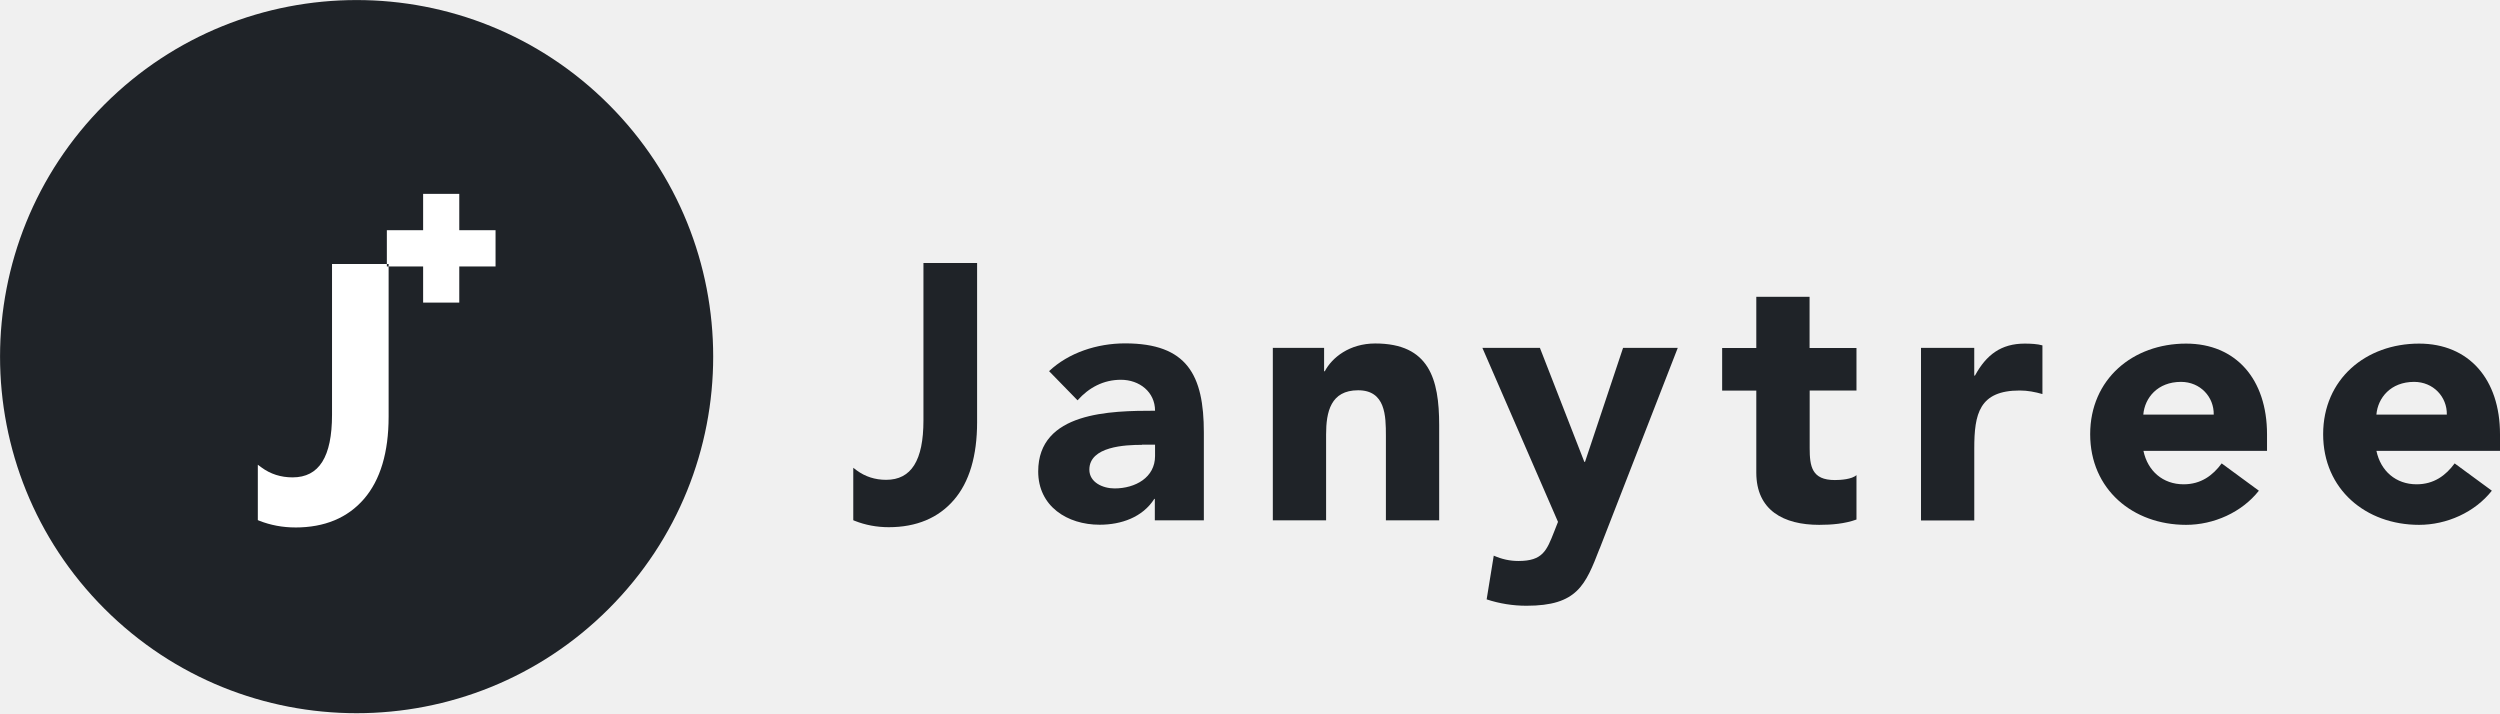
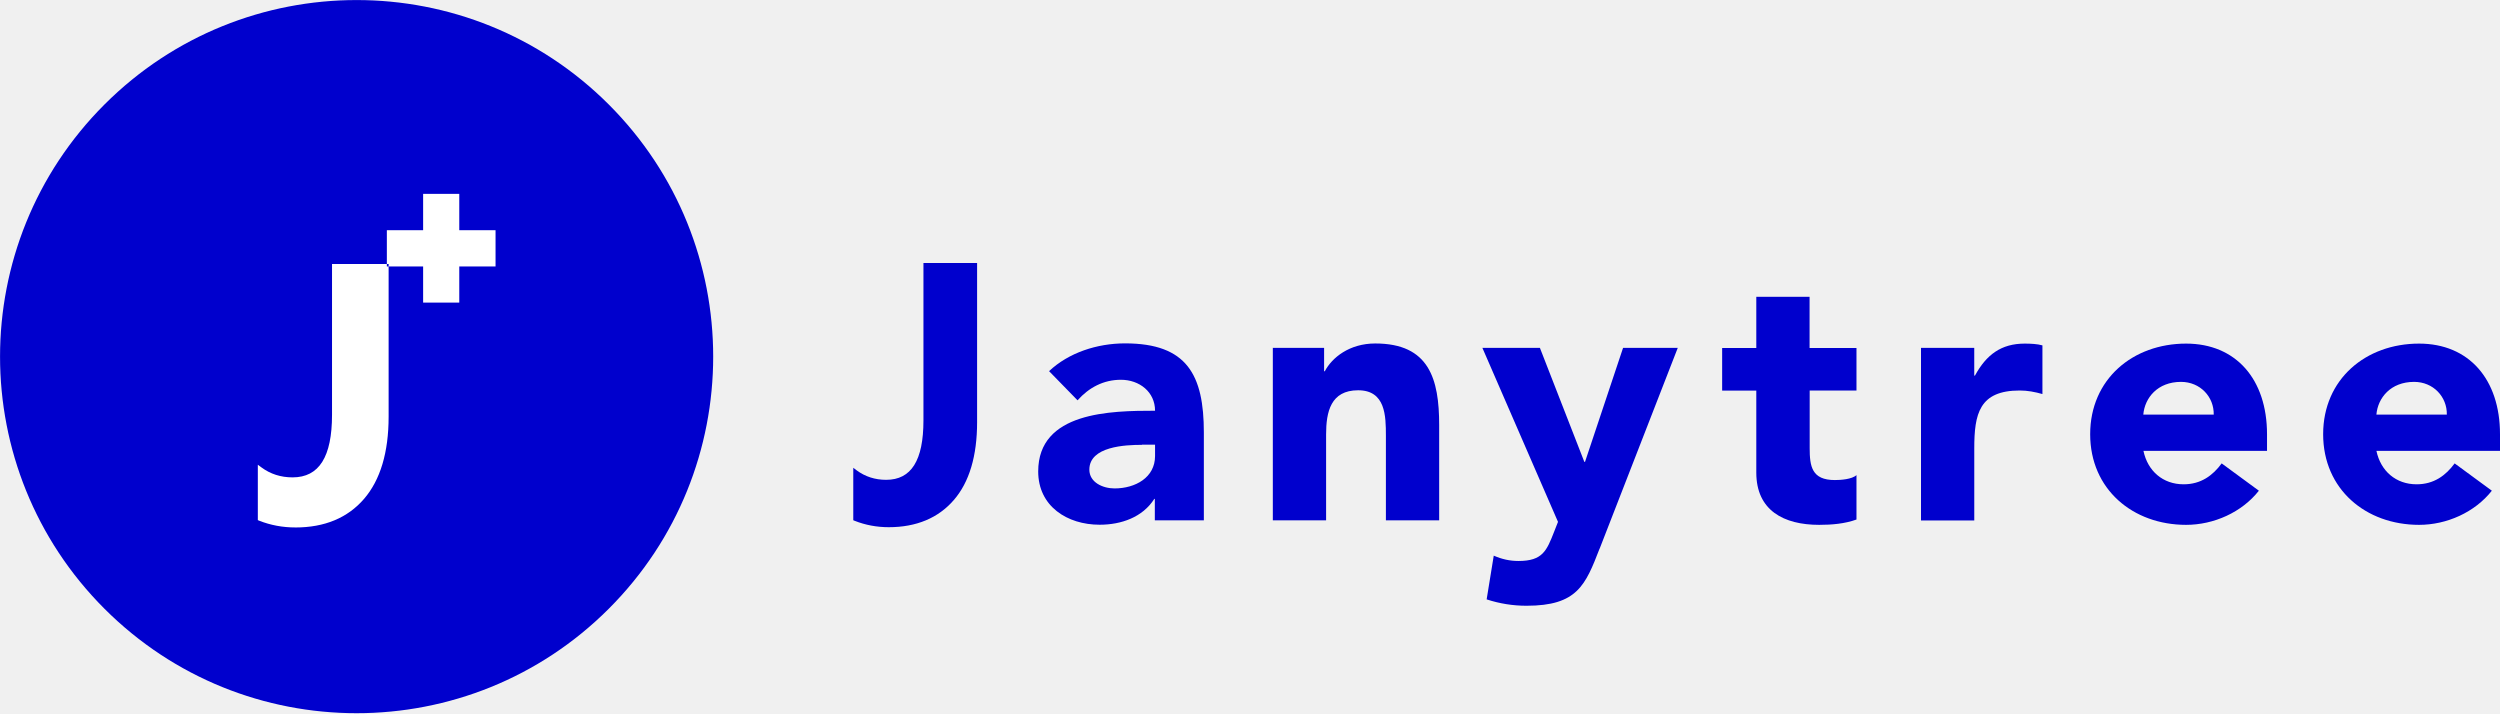
<svg xmlns="http://www.w3.org/2000/svg" id="_레이어_2" data-name="레이어 2" viewBox="0 0 1000 285.3">
  <defs>
    <style>
      .cls-1 {
        fill: #fff;
      }

      .cls-2 {
-         fill: #1f2328;
+         fill: #0000CD;
      }
    </style>
  </defs>
  <g id="JT_Logo_Horizontal">
    <g>
      <g>
        <path class="cls-2" d="M355.54,210.88c-4.77,0-9.36-.85-13.66-2.55l-.57-.24v-20.98l1.37,1.04c3.4,2.5,7.33,3.78,11.77,3.78,10.07,0,14.93-7.75,14.93-23.77v-62.95h21.46v63.66c0,13.52-3.12,24.01-9.31,31.14-6.19,7.18-14.98,10.87-26.04,10.87h.05Z" />
        <path class="cls-2" d="M462.01,199.54h-.28c-4.68,7.37-13.23,10.35-21.88,10.35-12.95,0-24.57-7.37-24.57-21.31,0-23.87,28.97-24.29,46.74-24.29,0-7.51-6.24-12.38-13.66-12.38-6.95,0-12.81,3.12-17.34,8.22l-11.39-11.67c7.8-7.37,19.19-11.11,30.39-11.11,24.86,0,31.52,12.67,31.52,35.68v35.11h-19.61v-8.65l.09.05ZM456.77,177.94c-6.52,0-21.03.57-21.03,9.92,0,5.1,5.39,7.51,10.07,7.51,8.36,0,16.21-4.39,16.21-12.95v-4.54h-5.25v.05Z" />
        <path class="cls-2" d="M509.18,139.14h20.46v9.36h.28c2.84-5.39,9.78-11.11,20.18-11.11,21.6,0,25.57,14.22,25.57,32.66v38.09h-21.31v-33.84c0-7.94-.14-18.19-11.11-18.19s-12.81,8.65-12.81,17.63v34.4h-21.31v-69.04l.05.05Z" />
        <path class="cls-2" d="M639.84,219.43c-5.67,14.65-8.93,22.87-29.25,22.87-5.39,0-10.77-.85-15.93-2.55l2.84-17.49c3.26,1.42,6.38,2.13,9.92,2.13,9.64,0,11.25-4.11,14.22-11.67l1.56-3.97-30.25-69.61h23.01l17.77,45.6h.28l15.22-45.6h21.88l-31.24,80.29h-.05Z" />
        <path class="cls-2" d="M742.63,156.2h-18.76v23.01c0,7.37.85,12.81,10.07,12.81,2.27,0,6.81-.28,8.65-1.98v17.77c-4.68,1.7-9.92,2.13-14.93,2.13-14.22,0-25.14-5.81-25.14-20.89v-32.8h-13.66v-17.06h13.66v-20.46h21.31v20.46h18.76v17.06l.05-.05Z" />
        <path class="cls-2" d="M768.39,139.14h21.31v11.11h.28c4.54-8.36,10.49-12.81,19.9-12.81,2.41,0,5.1.14,7.09.71v19.47c-2.98-.85-5.95-1.42-9.07-1.42-16.21,0-18.19,9.36-18.19,23.16v28.83h-21.31v-69.04h0Z" />
        <path class="cls-2" d="M903.55,196.28c-6.81,8.65-18.05,13.66-29.11,13.66-21.31,0-38.37-14.22-38.37-36.25s17.06-36.25,38.37-36.25c19.9,0,32.37,14.22,32.37,36.25v6.66h-49.43c1.7,8.08,7.8,13.37,16.07,13.37,6.95,0,11.67-3.54,15.22-8.36l14.93,10.96-.05-.05ZM885.49,165.84c.14-7.09-5.39-13.09-13.09-13.09-9.36,0-14.51,6.38-15.08,13.09h28.17Z" />
        <path class="cls-2" d="M996.74,196.28c-6.81,8.65-18.05,13.66-29.11,13.66-21.31,0-38.37-14.22-38.37-36.25s17.06-36.25,38.37-36.25c19.9,0,32.37,14.22,32.37,36.25v6.66h-49.43c1.7,8.08,7.8,13.37,16.07,13.37,6.95,0,11.67-3.54,15.22-8.36l14.93,10.96-.05-.05ZM978.73,165.84c.14-7.09-5.39-13.09-13.09-13.09-9.36,0-14.51,6.38-15.08,13.09h28.17Z" />
      </g>
      <g>
        <circle class="cls-2" cx="142.65" cy="142.65" r="142.63" transform="translate(-59.09 142.65) rotate(-45)" />
        <path class="cls-1" d="M118.11,210.98c-5.01,0-9.88-.9-14.41-2.69l-.57-.24v-22.16l1.47,1.09c3.59,2.65,7.75,3.97,12.43,3.97,10.63,0,15.78-8.22,15.78-25.05v-60.3h22.64v61.06c0,14.27-3.31,25.33-9.83,32.89-6.57,7.61-15.78,11.44-27.5,11.44h0ZM198.22,92.07h-14.51v-14.51h-14.46v14.51h-14.51v14.51h14.51v14.46h14.46v-14.46h14.51v-14.51Z" />
      </g>
    </g>
  </g>
</svg>
